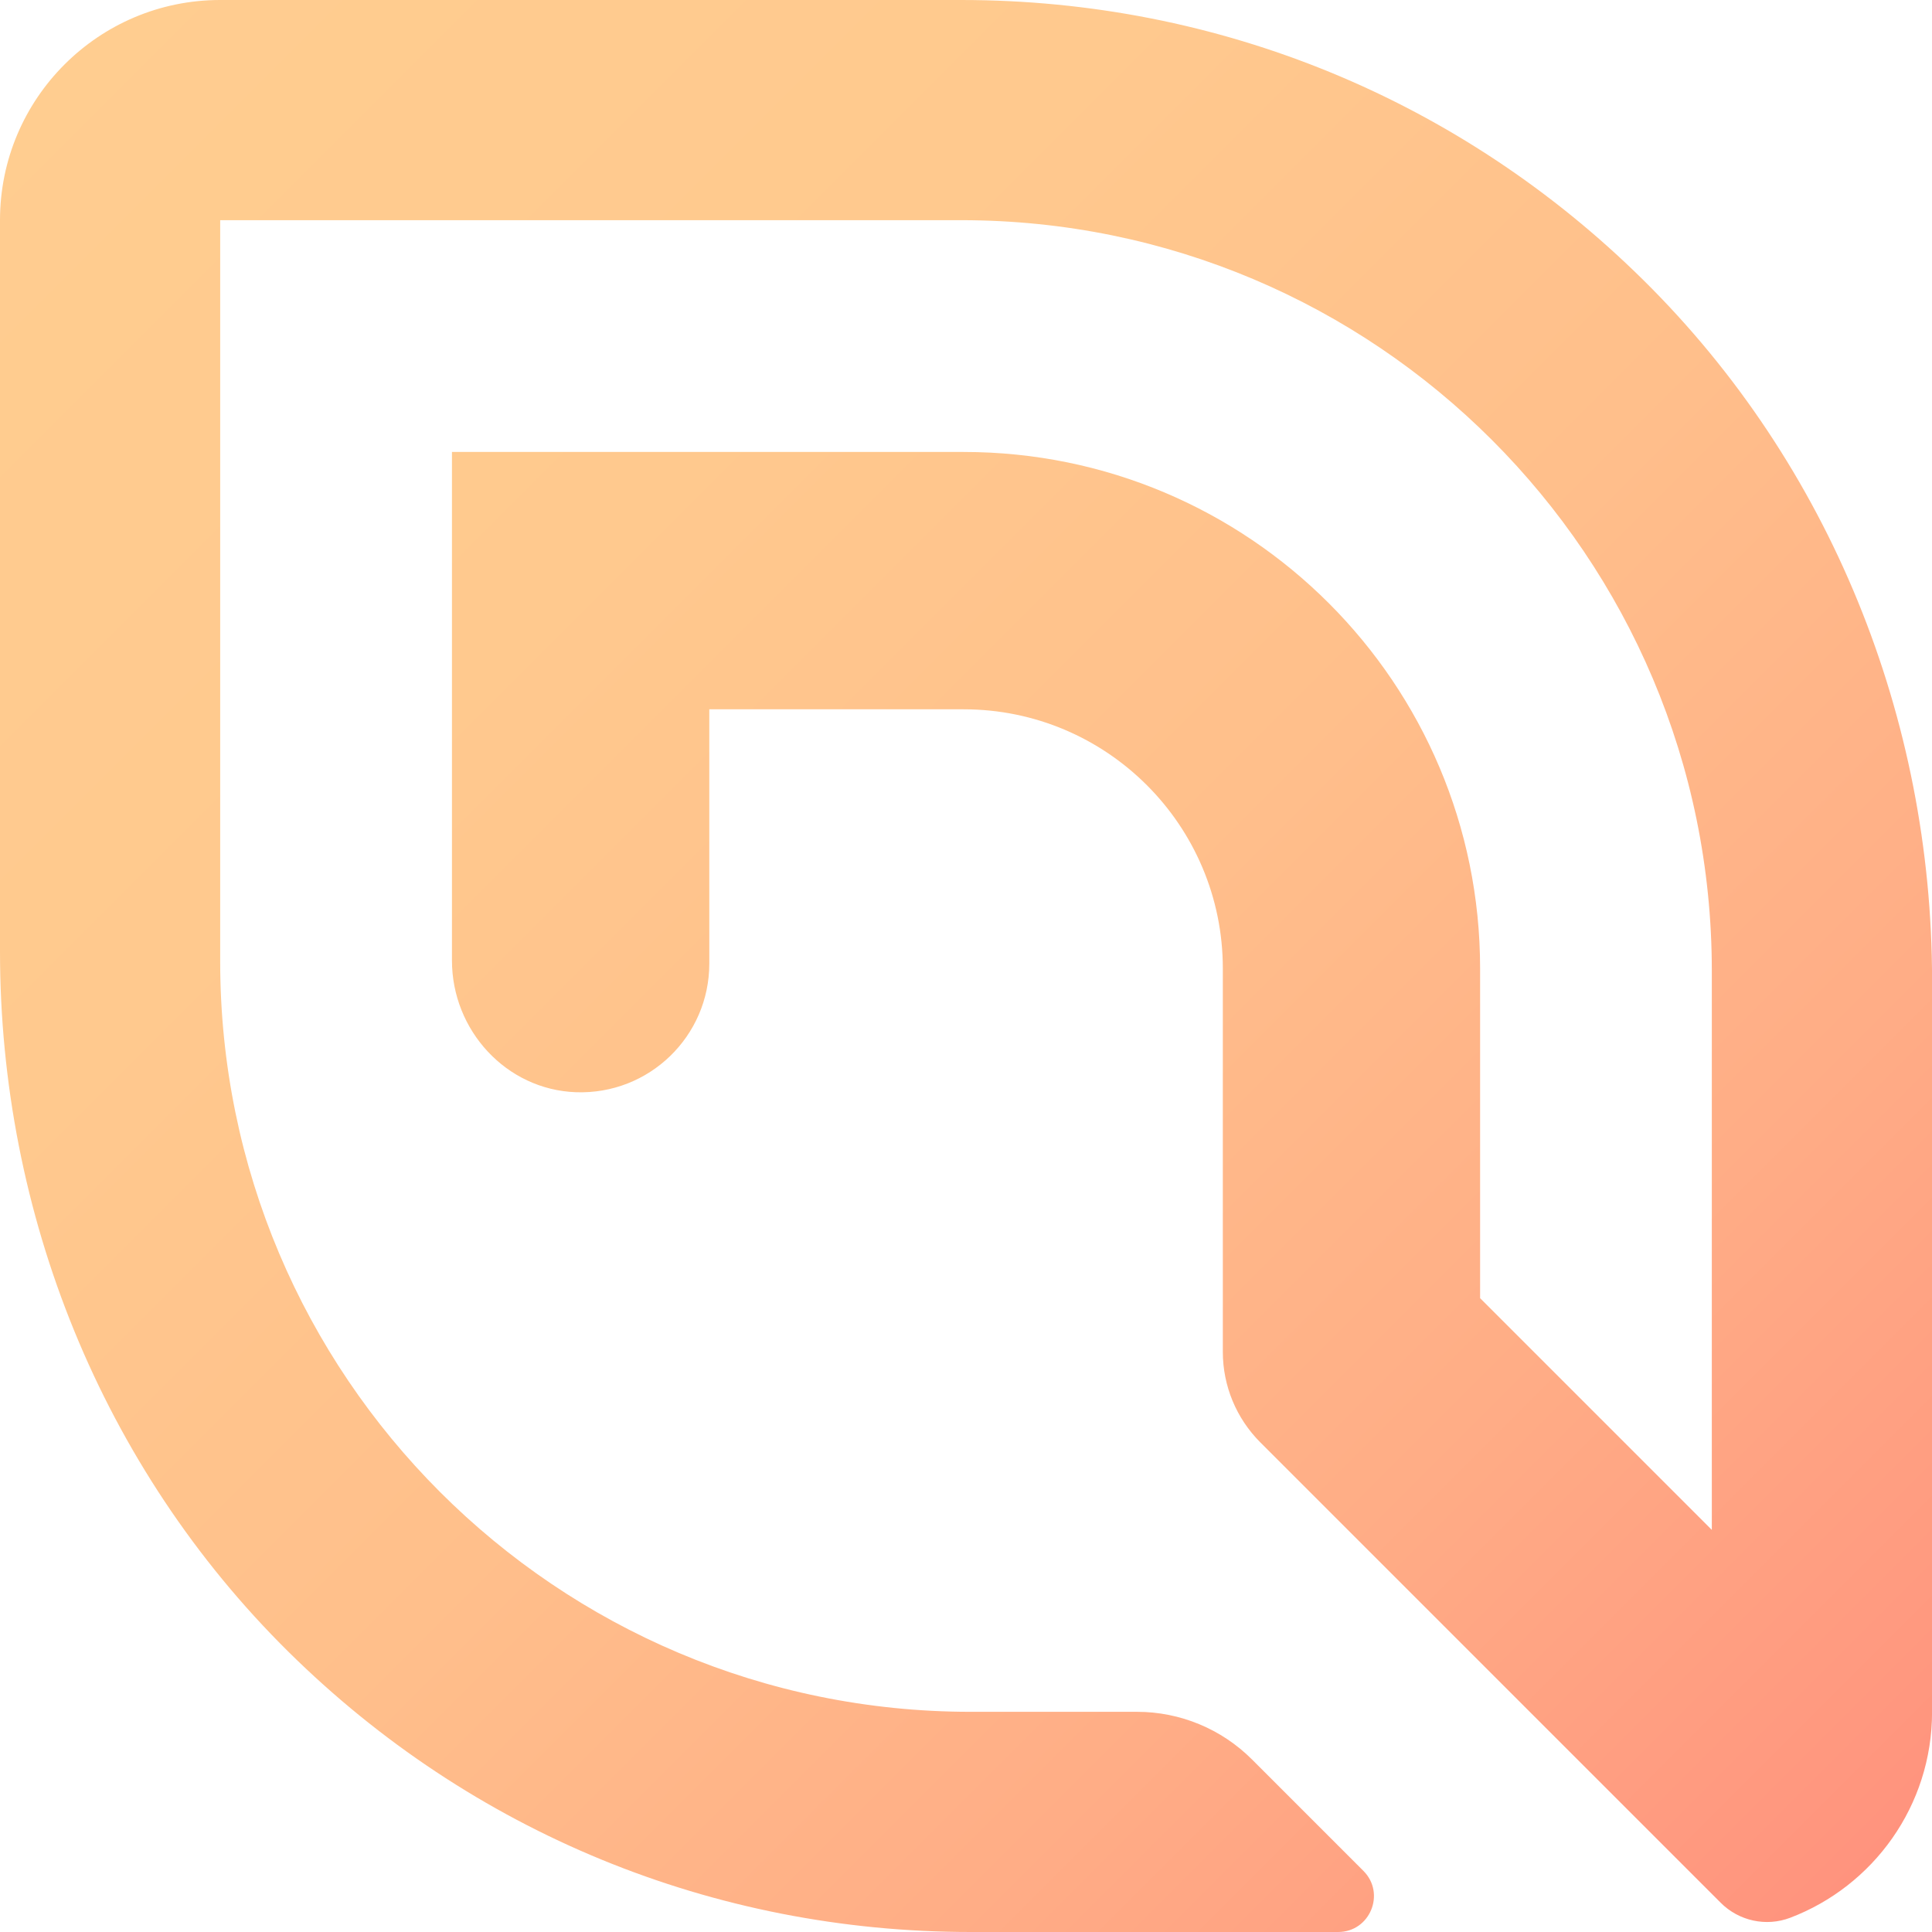
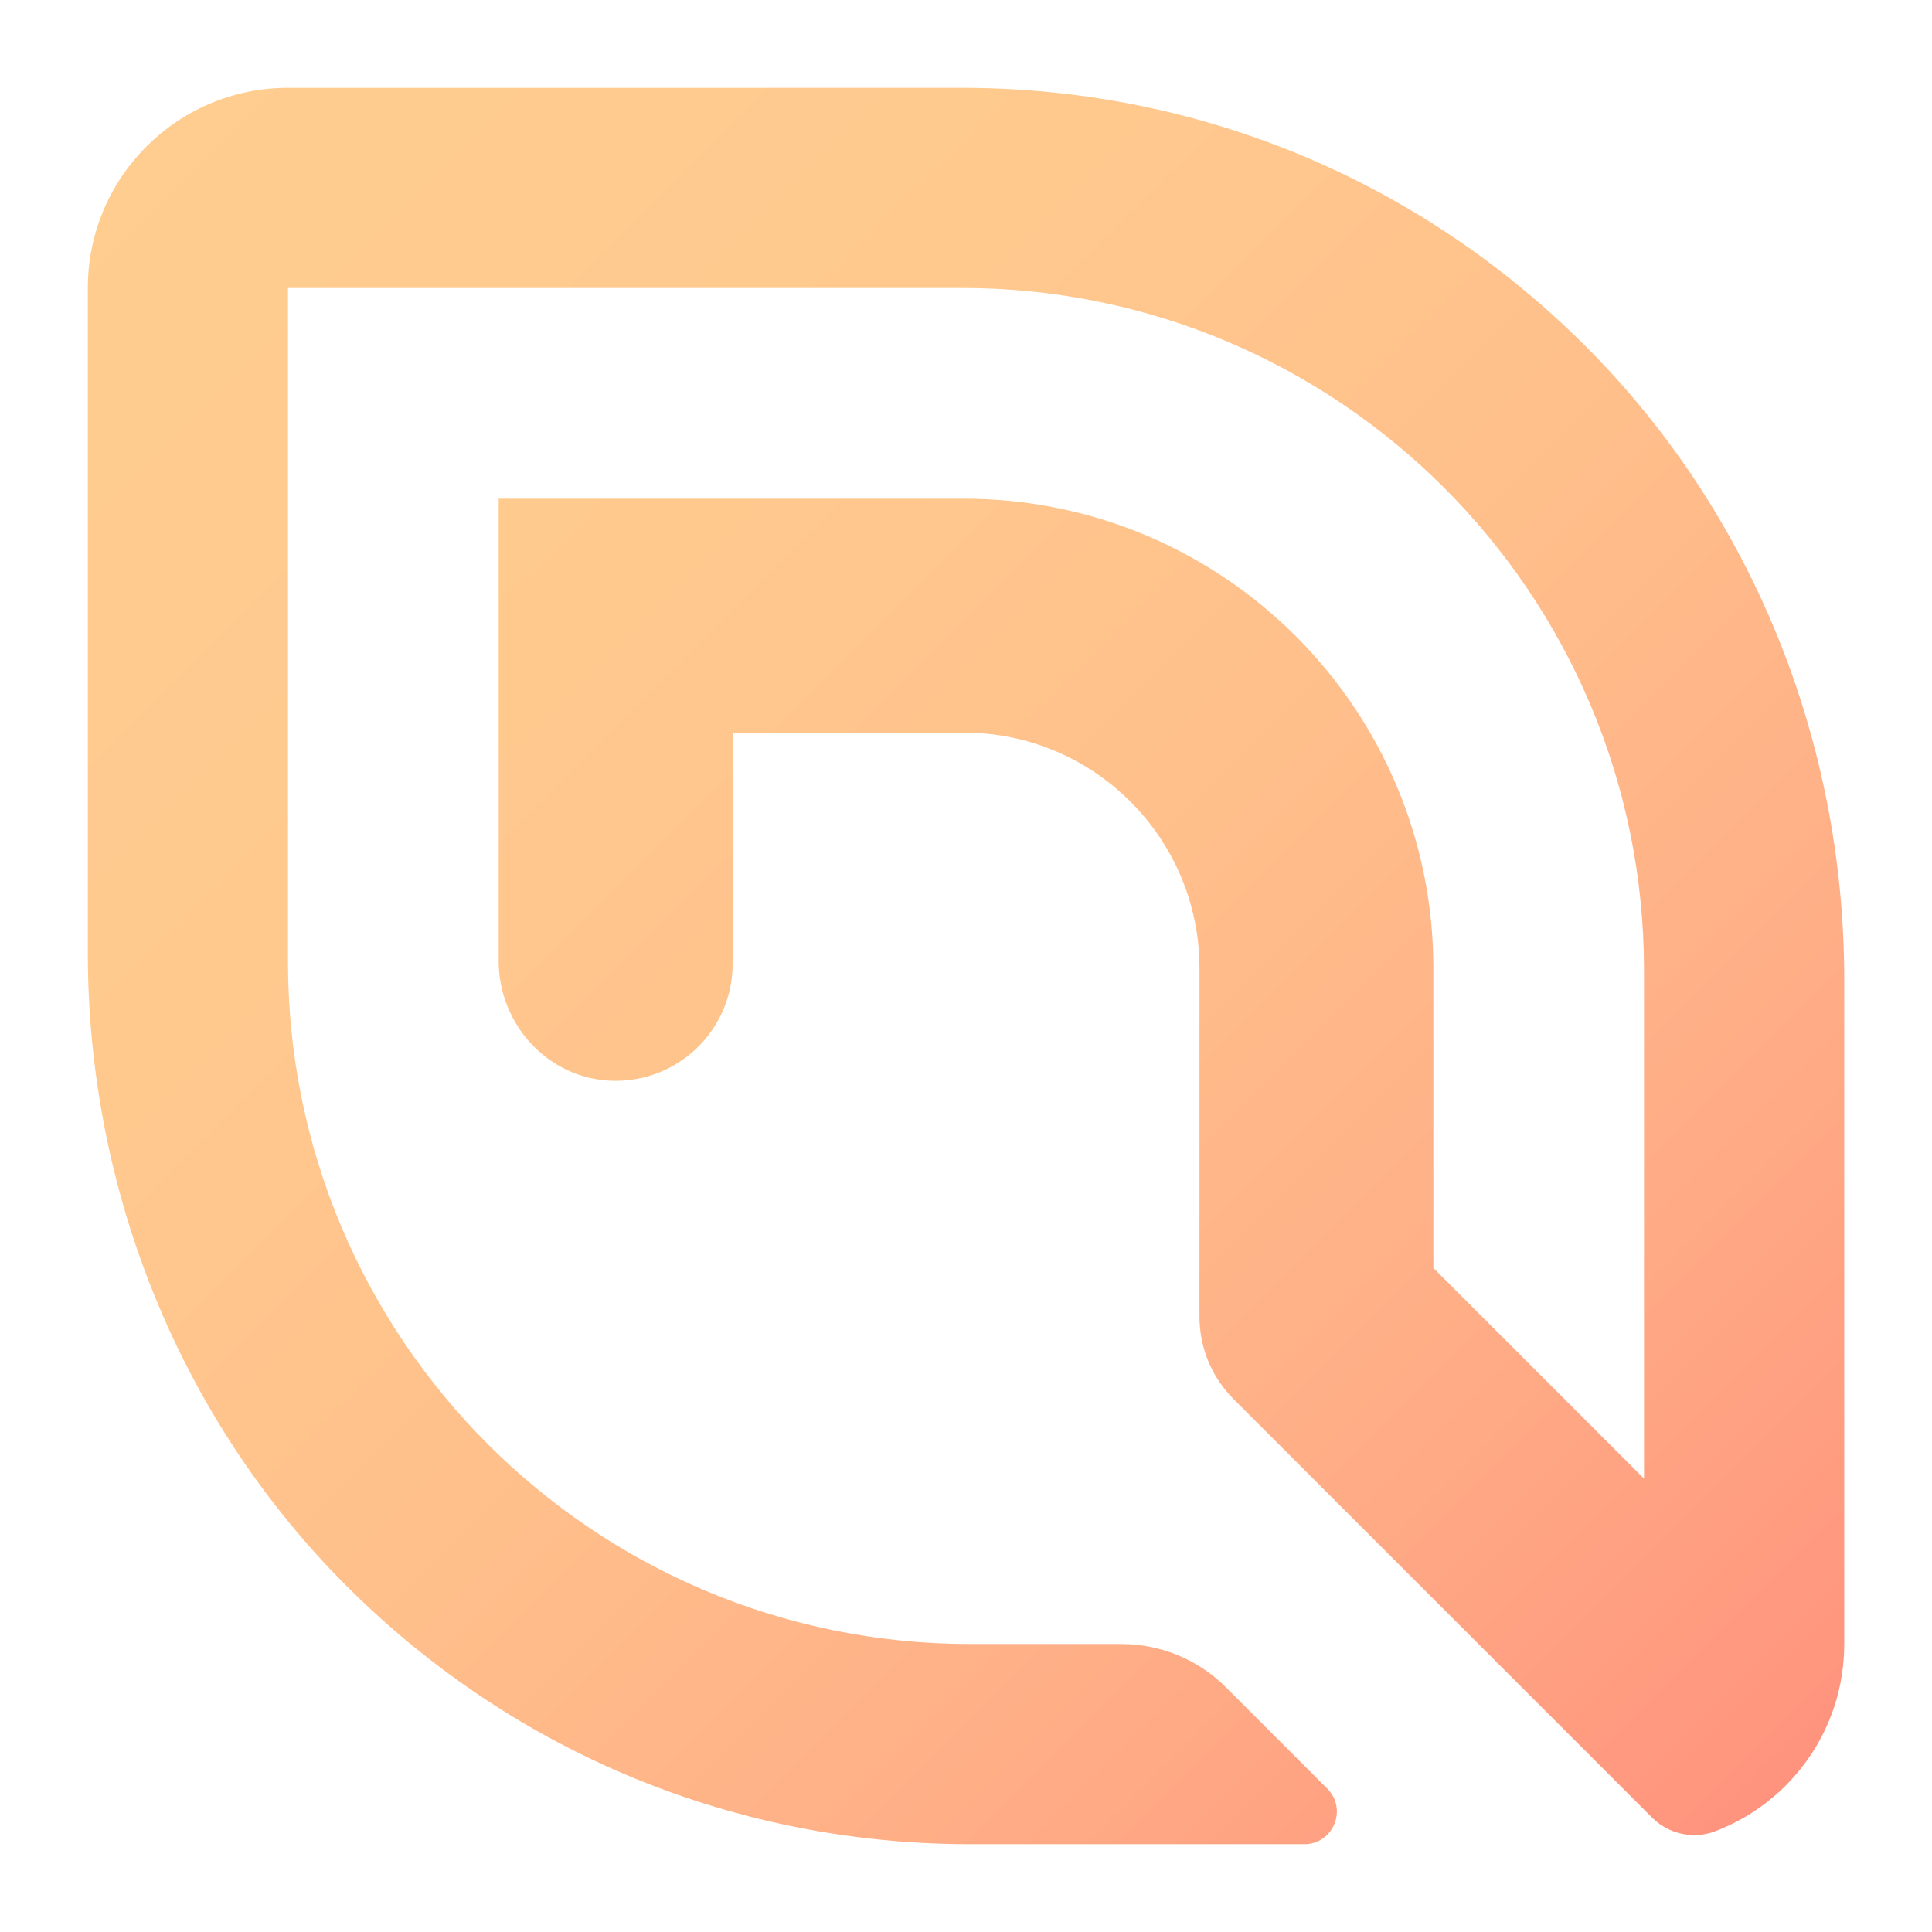
- <svg xmlns="http://www.w3.org/2000/svg" id="Calque_2" viewBox="0 0 300 300">
+ <svg xmlns="http://www.w3.org/2000/svg" id="Calque_2" viewBox="-15 -15 330 330">
  <defs>
    <style>
      .cls-1 {
        fill: url(#Dégradé_sans_nom_384);
      }
    </style>
    <linearGradient id="Dégradé_sans_nom_384" data-name="Dégradé sans nom 384" x1="-4928.82" y1="-2721.08" x2="-4565.61" y2="-2357.87" gradientTransform="translate(4934.57 2726.82)" gradientUnits="userSpaceOnUse">
      <stop offset="0" stop-color="#ffcd90" />
      <stop offset=".23" stop-color="#ffc98e" />
      <stop offset=".42" stop-color="#ffbf8b" />
      <stop offset=".6" stop-color="#ffad86" />
      <stop offset=".77" stop-color="#ff957e" />
      <stop offset=".87" stop-color="#ff8479" />
    </linearGradient>
  </defs>
  <g id="couleurs">
    <path class="cls-1" d="M176.55,265.81h-25.82c-64.36,0-116.54-52.18-116.54-116.54V34.19h115.08c64.36,0,116.54,52.18,116.54,116.54v86.83s-35.98-35.98-35.98-35.98v-51.2c0-44.3-35.91-80.2-80.2-80.2h-79.45s0,78.97,0,78.97c0,10.83,8.42,20.06,19.25,20.45,11.37.4,20.71-8.69,20.71-19.97v-39.49h39.49c22.23,0,40.25,18.02,40.25,40.25v59.53c0,5.27,2.09,10.31,5.81,14.04l71.5,71.5c2.83,2.83,7.05,3.75,10.79,2.33,12.88-4.9,22.03-17.36,22.03-31.96v-113.56c0-40.73-15.81-80.09-44.78-108.73C226.83,15.45,189.24,0,149.27,0H34.19C15.31,0,0,15.31,0,34.19v113.56c0,40.73,15.81,80.09,44.78,108.73,28.4,28.07,65.99,43.52,105.95,43.52h57.05c4.95,0,7.43-5.99,3.93-9.49l-17.31-17.31c-4.73-4.73-11.15-7.39-17.84-7.39Z" />
  </g>
</svg>
